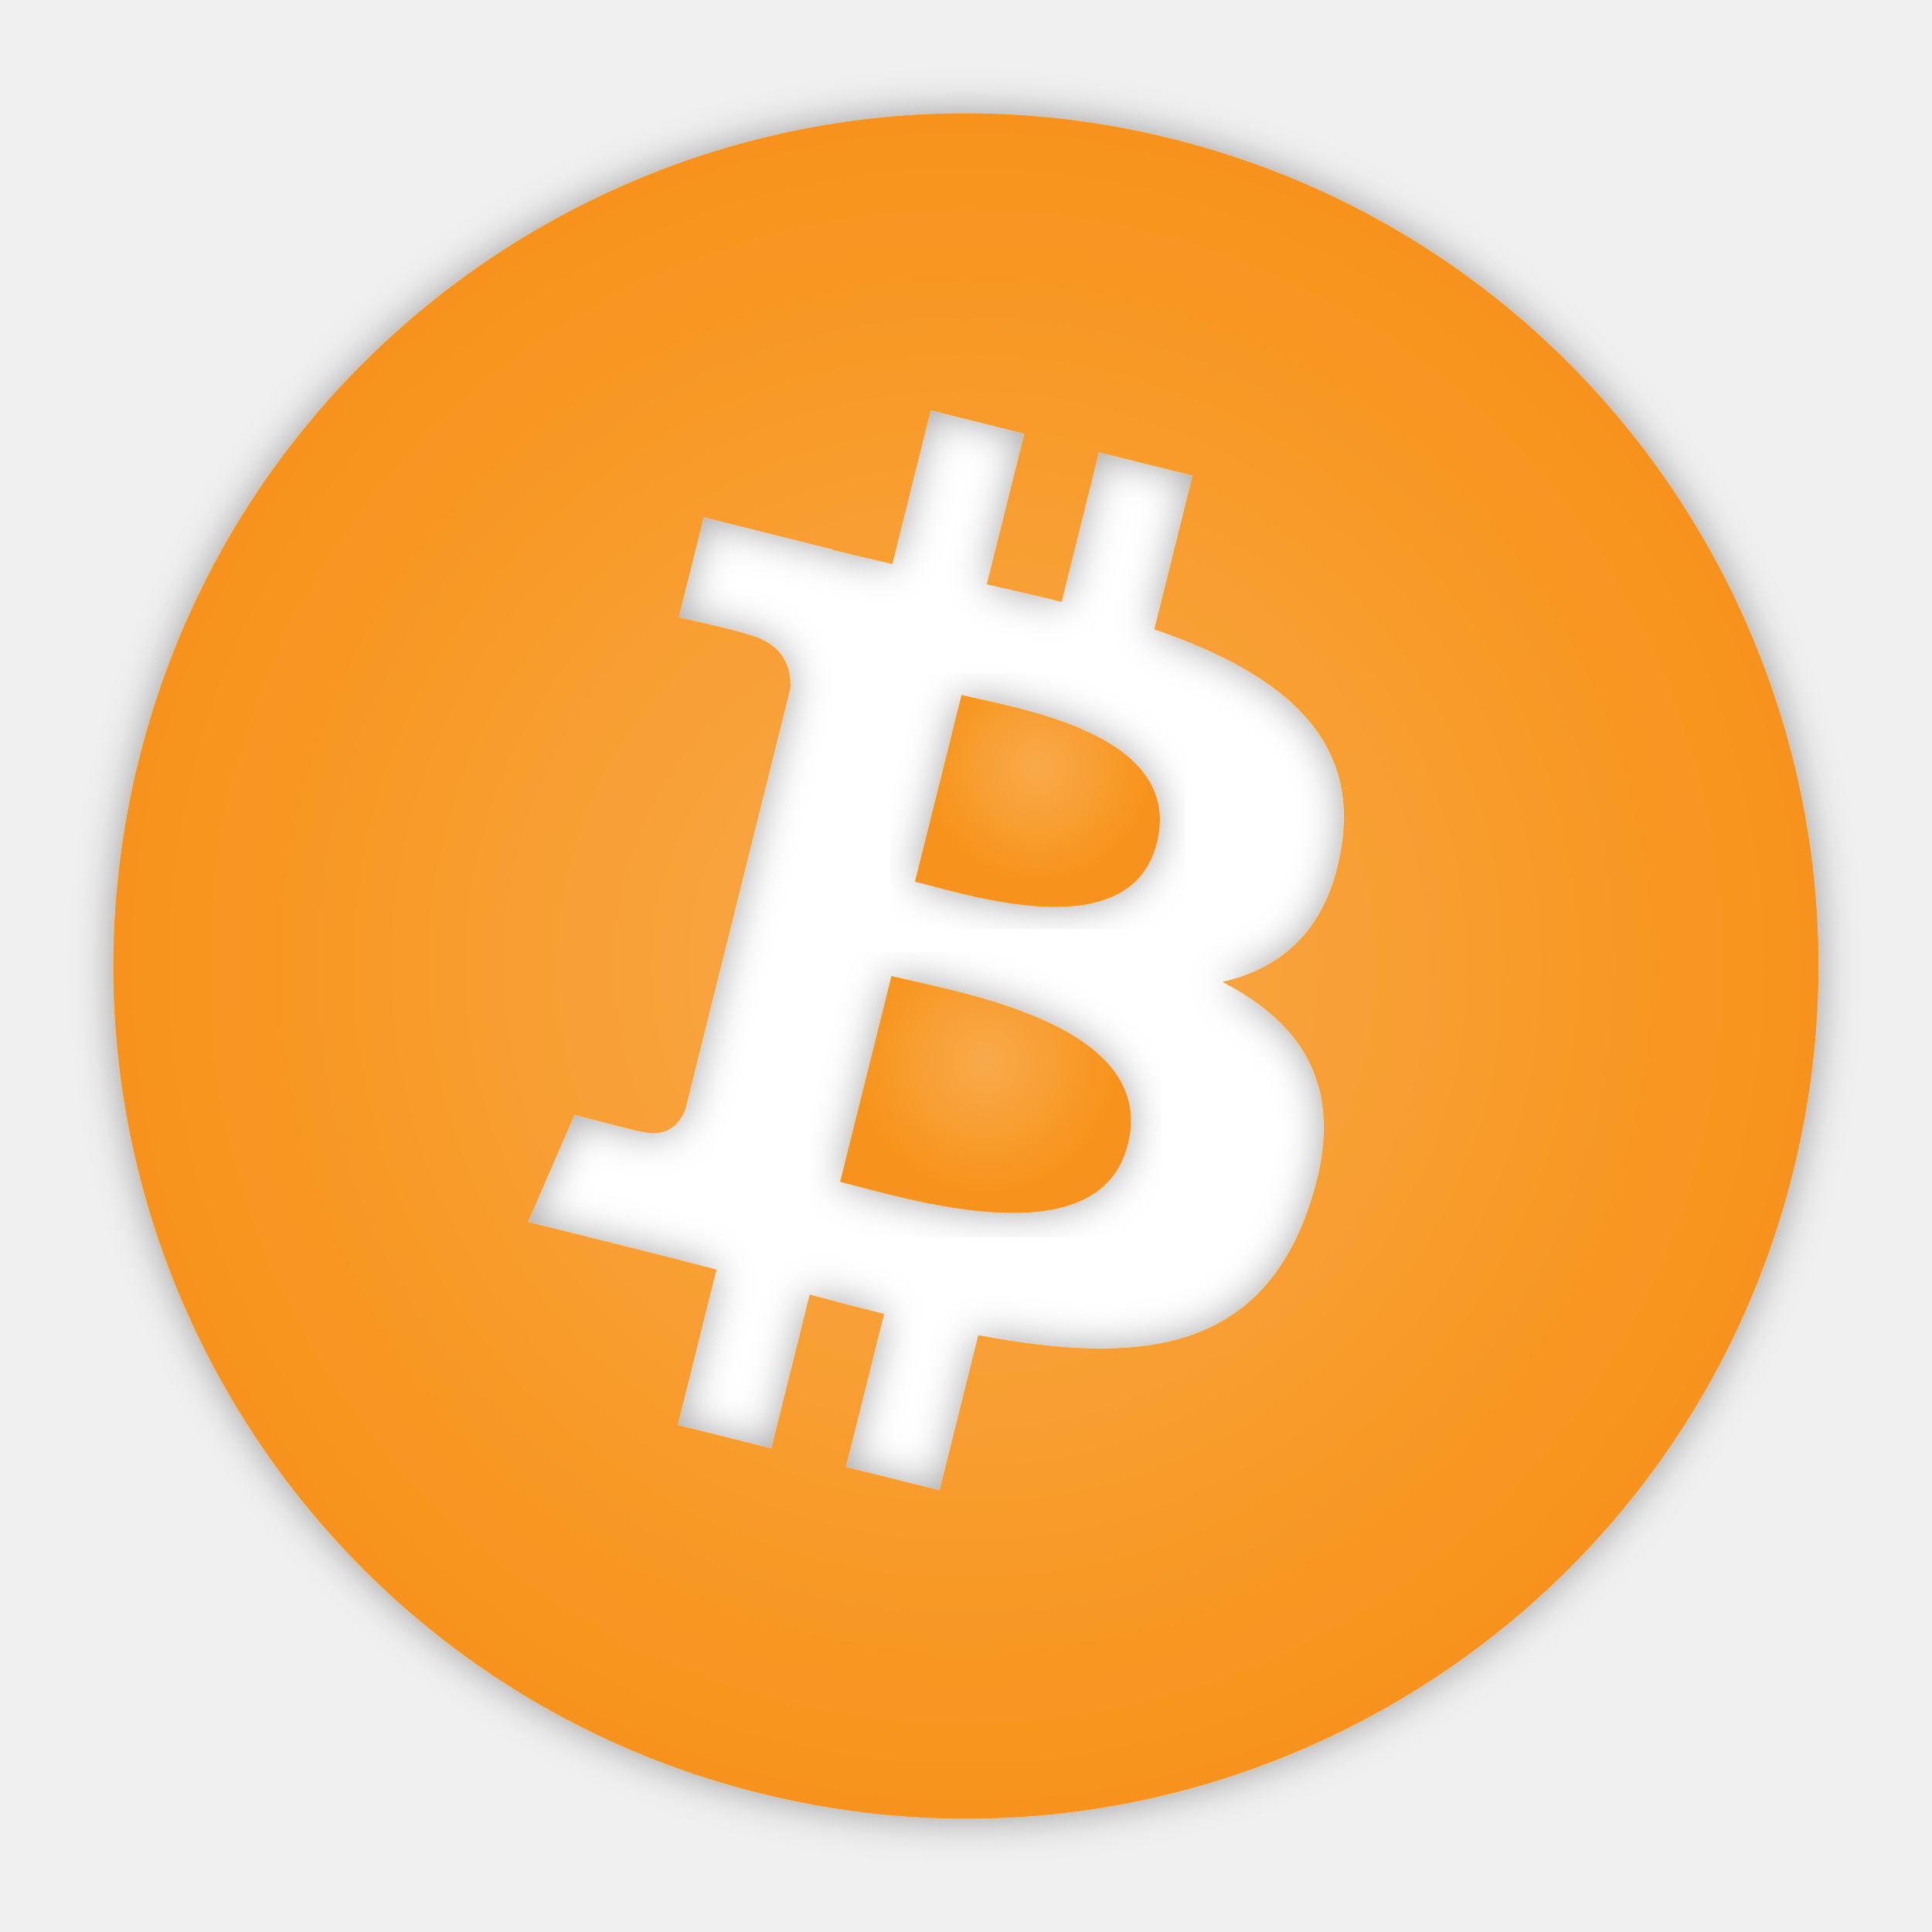
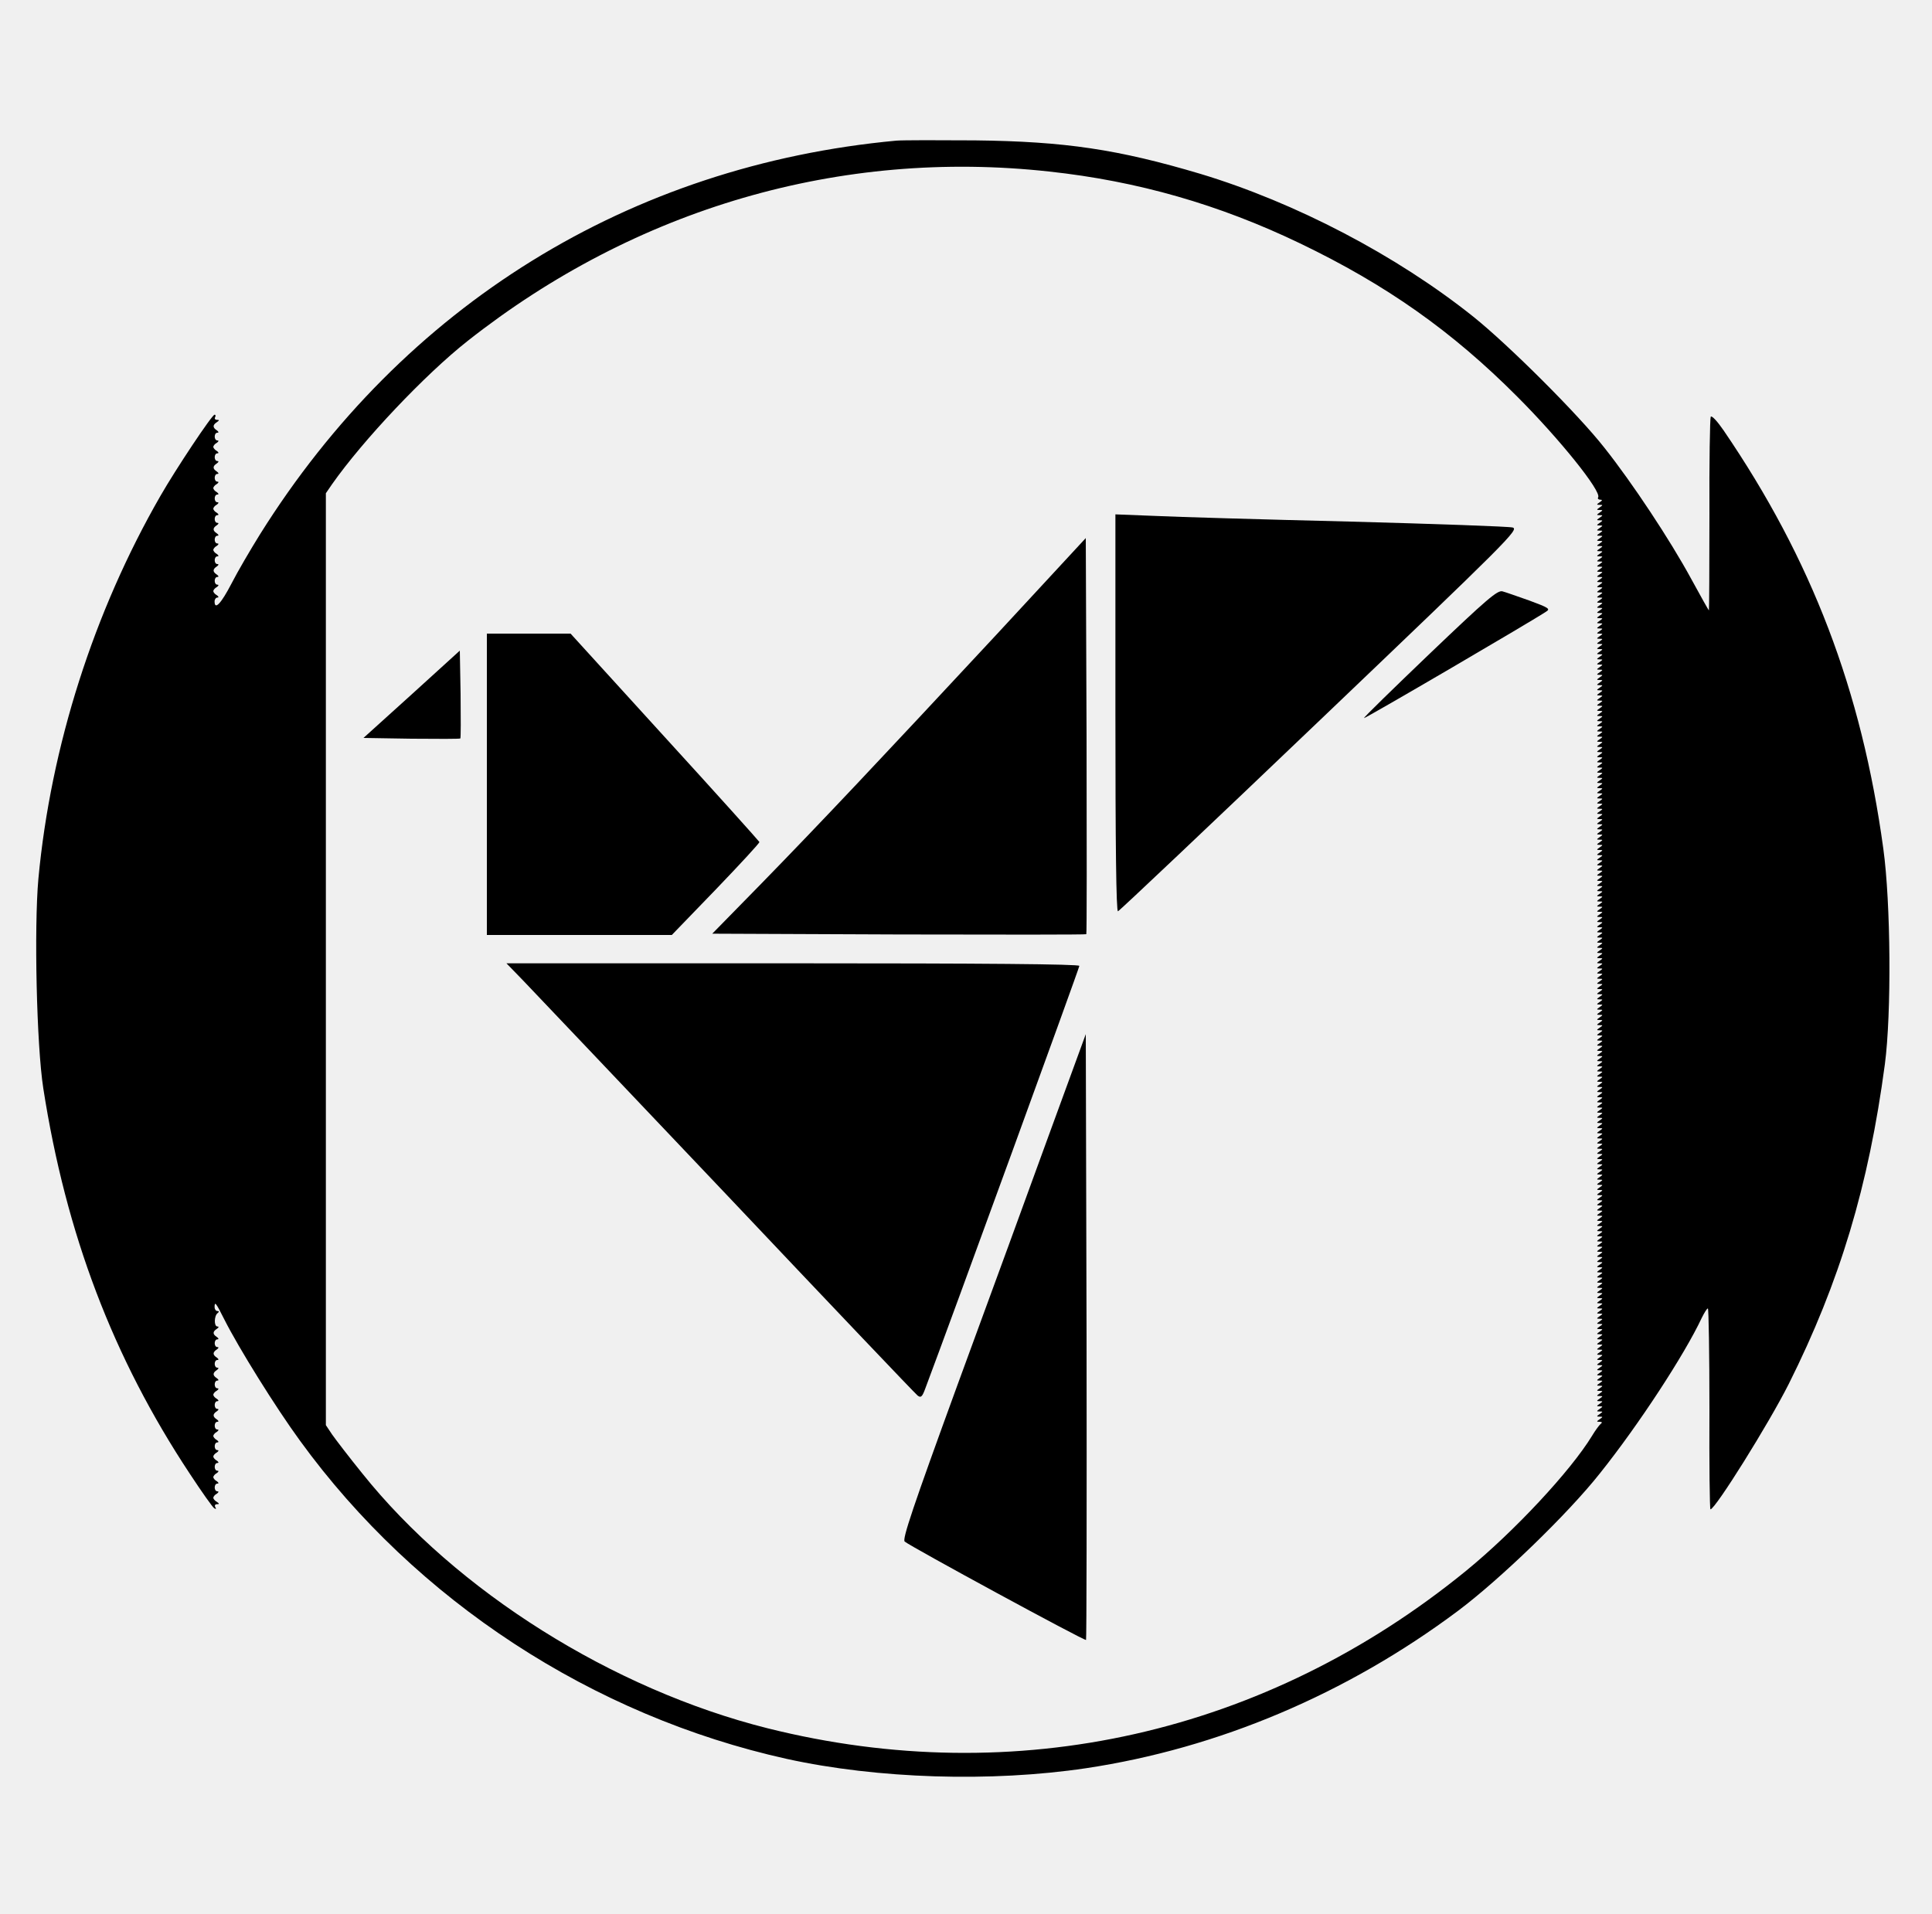
- <svg xmlns="http://www.w3.org/2000/svg" version="1.1" id="svg2" x="0px" y="0px" width="1024px" height="1024px" viewBox="-34 -34 580 580" enable-background="new 0 0 1024 1024" xml:space="preserve">
-   <filter id="dropShadowAlpha">
-     <feColorMatrix result="matrixOut" in="SourceAlpha" type="saturate" values="0.1" />
-     <feGaussianBlur in="matrixOut" result="blur-out" stdDeviation="6" />
-     <feColorMatrix in="blur-out" result="color-out" type="matrix" values="0 0 0 0   0                 0 0 0 0   0                  0 0 0 0   0                  0 0 0 0.35 0" />
-     <feBlend in="SourceGraphic" in2="color-out" mode="normal" />
-   </filter>
-   <g>
-     <circle cx="255" cy="255" r="200" stroke-width="2" fill="white" />
-     <radialGradient id="innerBtop" cx="277.49" cy="196.441" r="34.397" gradientUnits="userSpaceOnUse">
-       <stop offset="0" style="stop-color:#F9AA4B" />
-       <stop offset="1" style="stop-color:#F7931A" />
-     </radialGradient>
-     <path fill="url(#innerBtop)" filter="url(#dropShadowAlpha)" d="M254.647,174.6l-13.983,56.08c15.855,3.951,64.735,20.071,72.656-11.656    C321.568,185.928,270.503,178.552,254.647,174.6z" />
-     <radialGradient id="innerBbottom" cx="261.915" cy="284.567" r="39.838" gradientUnits="userSpaceOnUse">
-       <stop offset="0" style="stop-color:#F9AA4B" />
-       <stop offset="1" style="stop-color:#F7931A" />
-     </radialGradient>
-     <path fill="url(#innerBbottom)" filter="url(#dropShadowAlpha)" d="M233.608,258.984l-15.425,61.832c19.04,4.729,77.769,23.584,86.448-11.296    C313.703,273.144,252.647,263.736,233.608,258.984z" />
-     <radialGradient id="coinShape" cx="256.028" cy="256.003" r="255.988" gradientUnits="userSpaceOnUse">
-       <stop offset="0" style="stop-color:#F9AA4B" />
-       <stop offset="1" style="stop-color:#F7931A" />
-     </radialGradient>
-     <path fill="url(#coinShape)" filter="url(#dropShadowAlpha)" d="M317.871,7.656c-137.12-34.192-276.024,49.28-310.2,186.44    c-34.208,137.136,49.256,276.048,186.36,310.24c137.16,34.199,276.063-49.265,310.256-186.408    C538.479,180.776,455.023,41.848,317.871,7.656z M368.807,219.528c-3.688,24.936-17.512,37.008-35.864,41.24    c25.2,13.12,38.024,33.239,25.809,68.12c-15.16,43.319-51.176,46.976-99.072,37.912l-11.624,46.584l-28.088-7l11.472-45.96    c-7.279-1.809-14.72-3.729-22.384-5.809l-11.512,46.177l-28.056-7l11.624-46.673c-6.561-1.68-13.225-3.464-20.024-5.168    l-36.552-9.111l13.943-32.152c0,0,20.696,5.504,20.416,5.096c7.952,1.969,11.48-3.216,12.872-6.672l18.368-73.64l0.048-0.2    l13.104-52.568c0.344-5.968-1.712-13.496-13.088-16.336c0.439-0.296-20.4-5.072-20.4-5.072l7.472-30l38.736,9.673l-0.032,0.144    c5.824,1.448,11.824,2.824,17.937,4.216L245.423,89.2l28.072,7l-11.28,45.224c7.536,1.721,15.12,3.456,22.504,5.297l11.2-44.929    l28.088,7l-11.504,46.145C347.967,167.152,373.904,185.464,368.807,219.528z" />
+ <svg xmlns="http://www.w3.org/2000/svg" version="1.0" width="750pt" height="743pt" viewBox="0 0 750 743" preserveAspectRatio="xMidYMid meet">
+   <g transform="translate(0,743) scale(0.1,-0.1)" fill="#000000" stroke="none">
+     <path d="M3480 6884 c-1036 -96 -1914 -639 -2471 -1529 -36 -58 -86 -143 -110 -190 -41 -79 -66 -105 -66 -70 0 8 5 15 11 15 6 0 5 4 -2 9 -8 4 -14 12 -14 16 0 4 6 12 14 16 7 5 8 9 2 9 -14 0 -14 30 0 30 6 0 5 4 -2 9 -17 11 -17 21 0 32 7 5 8 9 2 9 -14 0 -14 30 0 30 6 0 5 4 -2 9 -8 4 -14 12 -14 16 0 4 6 12 14 16 7 5 8 9 2 9 -14 0 -14 30 0 30 6 0 5 4 -2 9 -17 11 -17 21 0 32 7 5 8 9 2 9 -14 0 -14 30 0 30 6 0 5 4 -2 9 -8 4 -14 12 -14 16 0 4 6 12 14 16 7 5 8 9 2 9 -14 0 -14 30 0 30 6 0 5 4 -2 9 -8 4 -14 12 -14 16 0 4 6 12 14 16 7 5 8 9 2 9 -14 0 -14 30 0 30 6 0 5 4 -2 9 -17 11 -17 21 0 32 7 5 8 9 2 9 -14 0 -14 30 0 30 6 0 5 4 -2 9 -8 4 -14 12 -14 16 0 4 6 12 14 16 7 5 8 9 2 9 -14 0 -14 30 0 30 6 0 5 4 -2 9 -17 11 -17 21 0 32 10 7 10 9 0 9 -7 0 -10 5 -7 10 3 6 2 10 -2 10 -10 0 -151 -212 -210 -315 -259 -450 -426 -973 -474 -1487 -17 -189 -7 -646 19 -813 88 -566 271 -1047 569 -1497 46 -70 89 -131 95 -134 7 -4 8 -2 4 4 -4 7 -1 12 6 12 10 0 10 2 0 9 -8 4 -14 12 -14 16 0 4 6 12 14 16 7 5 8 9 2 9 -14 0 -14 30 0 30 6 0 5 4 -2 9 -8 4 -14 12 -14 16 0 4 6 12 14 16 7 5 8 9 2 9 -14 0 -14 30 0 30 6 0 5 4 -2 9 -8 4 -14 12 -14 16 0 4 6 12 14 16 7 5 8 9 2 9 -14 0 -14 30 0 30 6 0 5 4 -2 9 -8 4 -14 12 -14 16 0 4 6 12 14 16 7 5 8 9 2 9 -14 0 -14 30 0 30 6 0 5 4 -2 9 -17 11 -17 21 0 32 7 5 8 9 2 9 -14 0 -14 30 0 30 6 0 5 4 -2 9 -8 4 -14 12 -14 16 0 4 6 12 14 16 7 5 8 9 2 9 -14 0 -14 30 0 30 6 0 5 4 -2 9 -17 11 -17 21 0 32 7 5 8 9 2 9 -14 0 -14 30 0 30 6 0 5 4 -2 9 -17 11 -17 21 0 32 7 5 8 9 2 9 -14 0 -14 30 0 30 6 0 5 4 -2 9 -17 11 -17 21 0 32 8 5 8 9 2 9 -14 0 -13 42 1 52 6 5 6 8 -1 8 -6 0 -11 7 -11 15 0 24 5 18 38 -48 56 -111 199 -341 294 -471 451 -621 1136 -1068 1890 -1235 351 -77 792 -91 1161 -36 513 77 1012 288 1444 611 164 123 427 377 551 534 151 189 329 462 395 603 10 20 20 37 24 37 3 0 6 -176 6 -390 -1 -215 1 -390 4 -390 19 1 226 332 304 487 198 396 310 768 373 1241 26 197 23 627 -6 837 -84 615 -278 1123 -620 1624 -24 35 -46 59 -50 53 -3 -5 -6 -177 -5 -381 0 -204 -1 -371 -2 -371 -1 0 -32 55 -69 123 -82 151 -229 373 -337 509 -102 130 -371 398 -508 508 -299 239 -692 444 -1060 555 -319 95 -526 126 -875 130 -143 1 -280 1 -305 -1z m593 -120 c343 -37 660 -128 974 -279 335 -161 590 -341 843 -595 164 -164 328 -368 314 -391 -3 -5 1 -9 8 -9 9 0 9 -3 -2 -10 -13 -9 -13 -10 0 -10 13 0 13 -1 0 -10 -13 -9 -13 -10 0 -10 13 0 13 -1 0 -10 -13 -9 -13 -10 0 -10 13 0 13 -1 0 -10 -13 -9 -13 -10 0 -10 13 0 13 -1 0 -10 -13 -9 -13 -10 0 -10 13 0 13 -1 0 -10 -13 -9 -13 -10 0 -10 13 0 13 -1 0 -10 -13 -9 -13 -10 0 -10 13 0 13 -1 0 -10 -13 -9 -13 -10 0 -10 13 0 13 -1 0 -10 -13 -9 -13 -10 0 -10 13 0 13 -1 0 -10 -13 -9 -13 -10 0 -10 13 0 13 -1 0 -10 -13 -9 -13 -10 0 -10 13 0 13 -1 0 -10 -13 -9 -13 -10 0 -10 13 0 13 -1 0 -10 -13 -9 -13 -10 0 -10 13 0 13 -1 0 -10 -13 -9 -13 -10 0 -10 13 0 13 -1 0 -10 -13 -9 -13 -10 0 -10 13 0 13 -1 0 -10 -13 -9 -13 -10 0 -10 13 0 13 -1 0 -10 -13 -9 -13 -10 0 -10 13 0 13 -1 0 -10 -13 -9 -13 -10 0 -10 13 0 13 -1 0 -10 -13 -9 -13 -10 0 -10 13 0 13 -1 0 -10 -13 -9 -13 -10 0 -10 13 0 13 -1 0 -10 -13 -9 -13 -10 0 -10 13 0 13 -1 0 -10 -13 -9 -13 -10 0 -10 13 0 13 -1 0 -10 -13 -9 -13 -10 0 -10 13 0 13 -1 0 -10 -13 -9 -13 -10 0 -10 13 0 13 -1 0 -10 -13 -9 -13 -10 0 -10 13 0 13 -1 0 -10 -13 -9 -13 -10 0 -10 13 0 13 -1 0 -10 -13 -9 -13 -10 0 -10 13 0 13 -1 0 -10 -13 -9 -13 -10 0 -10 13 0 13 -1 0 -10 -13 -9 -13 -10 0 -10 13 0 13 -1 0 -10 -13 -9 -13 -10 0 -10 13 0 13 -1 0 -10 -13 -9 -13 -10 0 -10 13 0 13 -1 0 -10 -13 -9 -13 -10 0 -10 13 0 13 -1 0 -10 -13 -9 -13 -10 0 -10 13 0 13 -1 0 -10 -13 -9 -13 -10 0 -10 13 0 13 -1 0 -10 -13 -9 -13 -10 0 -10 13 0 13 -1 0 -10 -13 -9 -13 -10 0 -10 13 0 13 -1 0 -10 -13 -9 -13 -10 0 -10 13 0 13 -1 0 -10 -13 -9 -13 -10 0 -10 13 0 13 -1 0 -10 -13 -9 -13 -10 0 -10 13 0 13 -1 0 -10 -13 -9 -13 -10 0 -10 13 0 13 -1 0 -10 -13 -9 -13 -10 0 -10 13 0 13 -1 0 -10 -13 -9 -13 -10 0 -10 13 0 13 -1 0 -10 -13 -9 -13 -10 0 -10 13 0 13 -1 0 -10 -13 -9 -13 -10 0 -10 13 0 13 -1 0 -10 -13 -9 -13 -10 0 -10 13 0 13 -1 0 -10 -13 -9 -13 -10 0 -10 13 0 13 -1 0 -10 -13 -9 -13 -10 0 -10 13 0 13 -1 0 -10 -13 -9 -13 -10 0 -10 13 0 13 -1 0 -10 -13 -9 -13 -10 0 -10 13 0 13 -1 0 -10 -13 -9 -13 -10 0 -10 13 0 13 -1 0 -10 -13 -9 -13 -10 0 -10 13 0 13 -1 0 -10 -13 -9 -13 -10 0 -10 13 0 13 -1 0 -10 -13 -9 -13 -10 0 -10 13 0 13 -1 0 -10 -13 -9 -13 -10 0 -10 13 0 13 -1 0 -10 -13 -9 -13 -10 0 -10 13 0 13 -1 0 -10 -13 -9 -13 -10 0 -10 13 0 13 -1 0 -10 -13 -9 -13 -10 0 -10 13 0 13 -1 0 -10 -13 -9 -13 -10 0 -10 13 0 13 -1 0 -10 -13 -9 -13 -10 0 -10 13 0 13 -1 0 -10 -13 -9 -13 -10 0 -10 13 0 13 -1 0 -10 -13 -9 -13 -10 0 -10 13 0 13 -1 0 -10 -13 -9 -13 -10 0 -10 13 0 13 -1 0 -10 -13 -9 -13 -10 0 -10 13 0 13 -1 0 -10 -13 -9 -13 -10 0 -10 13 0 13 -1 0 -10 -13 -9 -13 -10 0 -10 13 0 13 -1 0 -10 -13 -9 -13 -10 0 -10 13 0 13 -1 0 -10 -13 -9 -13 -10 0 -10 13 0 13 -1 0 -10 -13 -9 -13 -10 0 -10 13 0 13 -1 0 -10 -13 -9 -13 -10 0 -10 13 0 13 -1 0 -10 -13 -9 -13 -10 0 -10 13 0 13 -1 0 -10 -13 -9 -13 -10 0 -10 13 0 13 -1 0 -10 -13 -9 -13 -10 0 -10 13 0 13 -1 0 -10 -13 -9 -13 -10 0 -10 13 0 13 -1 0 -10 -13 -9 -13 -10 0 -10 13 0 13 -1 0 -10 -13 -9 -13 -10 0 -10 13 0 13 -1 0 -10 -13 -9 -13 -10 0 -10 13 0 13 -1 0 -10 -13 -9 -13 -10 0 -10 13 0 13 -1 0 -10 -13 -9 -13 -10 0 -10 13 0 13 -1 0 -10 -13 -9 -13 -10 0 -10 13 0 13 -1 0 -10 -13 -9 -13 -10 0 -10 13 0 13 -1 0 -10 -13 -9 -13 -10 0 -10 13 0 13 -1 0 -10 -13 -9 -13 -10 0 -10 13 0 13 -1 0 -10 -13 -9 -13 -10 0 -10 13 0 13 -1 0 -10 -13 -9 -13 -10 0 -10 13 0 13 -1 0 -10 -13 -9 -13 -10 0 -10 13 0 13 -1 0 -10 -13 -9 -13 -10 0 -10 13 0 13 -1 0 -10 -13 -9 -13 -10 0 -10 13 0 13 -1 0 -10 -13 -9 -13 -10 0 -10 13 0 13 -1 0 -10 -13 -9 -13 -10 0 -10 13 0 13 -1 0 -10 -13 -9 -13 -10 0 -10 13 0 13 -1 0 -10 -13 -9 -13 -10 0 -10 13 0 13 -1 0 -10 -13 -9 -13 -10 0 -10 13 0 13 -1 0 -10 -13 -9 -13 -10 0 -10 13 0 13 -1 0 -10 -13 -9 -13 -10 0 -10 13 0 13 -1 0 -10 -13 -9 -13 -10 0 -10 13 0 13 -1 0 -10 -13 -9 -13 -10 0 -10 13 0 13 -1 0 -10 -13 -9 -13 -10 0 -10 13 0 13 -1 0 -10 -13 -9 -13 -10 0 -10 13 0 13 -1 0 -10 -13 -9 -13 -10 0 -10 13 0 13 -1 0 -10 -13 -9 -13 -10 0 -10 13 0 13 -1 0 -10 -13 -9 -13 -10 0 -10 13 0 13 -1 0 -10 -13 -9 -13 -10 0 -10 13 0 13 -1 0 -10 -13 -9 -13 -10 0 -10 13 0 13 -1 0 -10 -13 -9 -13 -10 0 -10 13 0 13 -1 0 -10 -13 -9 -13 -10 0 -10 13 0 13 -1 0 -10 -13 -9 -13 -10 0 -10 13 0 13 -1 0 -10 -13 -9 -13 -10 0 -10 13 0 13 -1 0 -10 -13 -9 -13 -10 0 -10 13 0 13 -1 0 -10 -13 -9 -13 -10 0 -10 13 0 13 -1 0 -10 -13 -9 -13 -10 0 -10 13 0 13 -1 0 -10 -13 -9 -13 -10 0 -10 13 0 13 -1 0 -10 -13 -9 -13 -10 0 -10 13 0 13 -1 0 -10 -13 -9 -13 -10 0 -10 13 0 13 -1 0 -10 -13 -9 -13 -10 0 -10 13 0 13 -1 0 -10 -13 -9 -13 -10 0 -10 13 0 13 -1 0 -10 -13 -9 -13 -10 0 -10 13 0 13 -1 0 -10 -13 -9 -13 -10 0 -10 13 0 13 -1 0 -10 -13 -9 -13 -10 0 -10 13 0 13 -1 0 -10 -13 -9 -13 -10 0 -10 13 0 13 -1 0 -10 -13 -9 -13 -10 0 -10 13 0 13 -1 0 -10 -13 -9 -13 -10 0 -10 13 0 13 -1 0 -10 -13 -9 -13 -10 0 -10 13 0 13 -1 0 -10 -13 -9 -13 -10 0 -10 13 0 13 -1 0 -10 -13 -9 -13 -10 0 -10 13 0 13 -1 0 -10 -13 -9 -13 -10 0 -10 13 0 13 -1 0 -10 -13 -9 -13 -10 0 -10 13 0 13 -1 0 -10 -13 -9 -13 -10 0 -10 13 0 13 -1 0 -10 -13 -9 -13 -10 0 -10 13 0 13 -1 0 -10 -13 -9 -13 -10 0 -10 13 0 13 -1 0 -10 -13 -9 -13 -10 0 -10 13 0 13 -1 0 -10 -13 -9 -13 -10 0 -10 13 0 13 -1 0 -10 -13 -9 -13 -10 0 -10 13 0 13 -1 0 -10 -13 -9 -13 -10 0 -10 13 0 13 -1 0 -10 -13 -9 -13 -10 0 -10 13 0 13 -1 0 -10 -13 -9 -13 -10 0 -10 13 0 13 -1 0 -10 -13 -9 -13 -10 0 -10 13 0 13 -1 0 -10 -13 -9 -13 -10 0 -10 13 0 13 -1 0 -10 -13 -9 -13 -10 0 -10 13 0 13 -1 0 -10 -13 -9 -13 -10 0 -10 13 0 13 -1 0 -10 -13 -9 -13 -10 0 -10 13 0 13 -1 0 -10 -13 -9 -13 -10 0 -10 13 0 13 -1 0 -10 -13 -9 -13 -10 0 -10 13 0 13 -1 0 -10 -13 -9 -13 -10 0 -10 13 0 13 -1 0 -10 -13 -9 -13 -10 0 -10 13 0 13 -1 0 -10 -13 -9 -13 -10 0 -10 13 0 13 -1 0 -10 -13 -9 -13 -10 0 -10 13 0 13 -1 0 -10 -13 -9 -13 -10 0 -10 13 0 13 -1 0 -10 -13 -9 -13 -10 0 -10 13 0 13 -1 0 -10 -13 -9 -13 -10 0 -10 13 0 13 -1 0 -10 -13 -9 -13 -10 0 -10 13 0 13 -1 0 -10 -13 -9 -13 -10 0 -10 13 0 13 -1 0 -10 -13 -9 -13 -10 0 -10 13 0 13 -1 0 -10 -13 -9 -13 -10 0 -10 13 0 13 -1 0 -10 -13 -9 -13 -10 0 -10 13 0 13 -1 0 -10 -13 -9 -13 -10 0 -10 13 0 13 -1 0 -10 -13 -9 -13 -10 0 -10 13 0 13 -1 0 -10 -13 -9 -13 -10 0 -10 13 0 13 -1 0 -10 -13 -9 -13 -10 0 -10 13 0 13 -1 0 -10 -13 -9 -13 -10 0 -10 13 0 13 -1 0 -10 -13 -9 -13 -10 0 -10 13 0 13 -1 0 -10 -13 -9 -13 -10 0 -10 13 0 13 -1 0 -10 -13 -9 -13 -10 0 -10 13 0 13 -1 0 -10 -13 -9 -13 -10 0 -10 13 0 13 -1 0 -10 -13 -9 -13 -10 0 -10 13 0 13 -1 0 -10 -13 -9 -13 -10 0 -10 13 0 13 -1 0 -10 -13 -9 -13 -10 0 -10 13 0 13 -1 0 -10 -13 -9 -13 -10 0 -10 13 0 13 -1 0 -10 -13 -9 -13 -10 0 -10 13 0 13 -1 0 -10 -13 -9 -13 -10 0 -10 13 0 13 -1 0 -10 -13 -9 -13 -10 0 -10 13 0 13 -1 0 -10 -13 -9 -13 -10 0 -10 13 0 13 -1 0 -10 -13 -9 -13 -10 0 -10 13 0 13 -1 0 -10 -13 -9 -13 -10 0 -10 13 0 13 -1 0 -10 -13 -9 -13 -10 0 -10 13 0 13 -1 0 -10 -13 -9 -13 -10 0 -10 13 0 13 -1 0 -10 -13 -9 -13 -10 0 -10 13 0 13 -1 0 -10 -13 -9 -13 -10 0 -10 13 0 13 -1 0 -10 -13 -9 -13 -10 0 -10 13 0 13 -1 0 -10 -13 -9 -13 -10 0 -10 9 0 11 -3 4 -8 -5 -4 -21 -25 -34 -47 -83 -136 -301 -370 -488 -523 -777 -634 -1749 -853 -2712 -612 -602 151 -1208 532 -1574 990 -51 63 -103 131 -117 151 l-24 36 0 1809 0 1809 24 35 c120 171 361 426 526 556 654 516 1448 747 2258 658z" />
+     <path d="M4330 4661 c0 -505 3 -772 10 -769 5 1 359 336 785 743 731 698 773 740 747 747 -15 4 -299 14 -632 23 -333 8 -674 18 -757 22 l-153 6 0 -772z" />
+     <path d="M3869 4967 c-452 -486 -680 -728 -913 -967 l-191 -195 724 -3 c398 -1 726 -1 728 1 2 2 2 349 1 771 l-3 767 -346 -374z" />
+     <path d="M5551 4893 c-142 -136 -258 -249 -256 -251 3 -3 658 380 708 414 16 10 8 15 -65 42 -46 16 -93 33 -105 36 -19 6 -60 -29 -282 -241z" />
+     <path d="M1890 4385 l0 -585 359 0 359 0 171 177 c94 98 170 180 169 184 -2 4 -167 188 -368 408 l-365 401 -162 0 -163 0 0 -585z" />
+     <path d="M1598 4734 l-187 -169 186 -3 c102 -1 188 -1 190 1 2 2 2 80 1 172 l-3 169 -187 -170z" />
+     <path d="M2031 3623 c36 -38 392 -412 791 -833 398 -421 731 -771 740 -778 13 -10 18 -6 31 30 102 271 597 1630 597 1638 0 7 -374 10 -1112 10 l-1112 0 65 -67z" />
+     <path d="M4076 3035 c-76 -209 -237 -650 -358 -979 -175 -480 -216 -602 -206 -611 20 -18 699 -387 704 -382 2 2 3 532 2 1178 l-3 1174 -139 -380z" />
  </g>
</svg>
